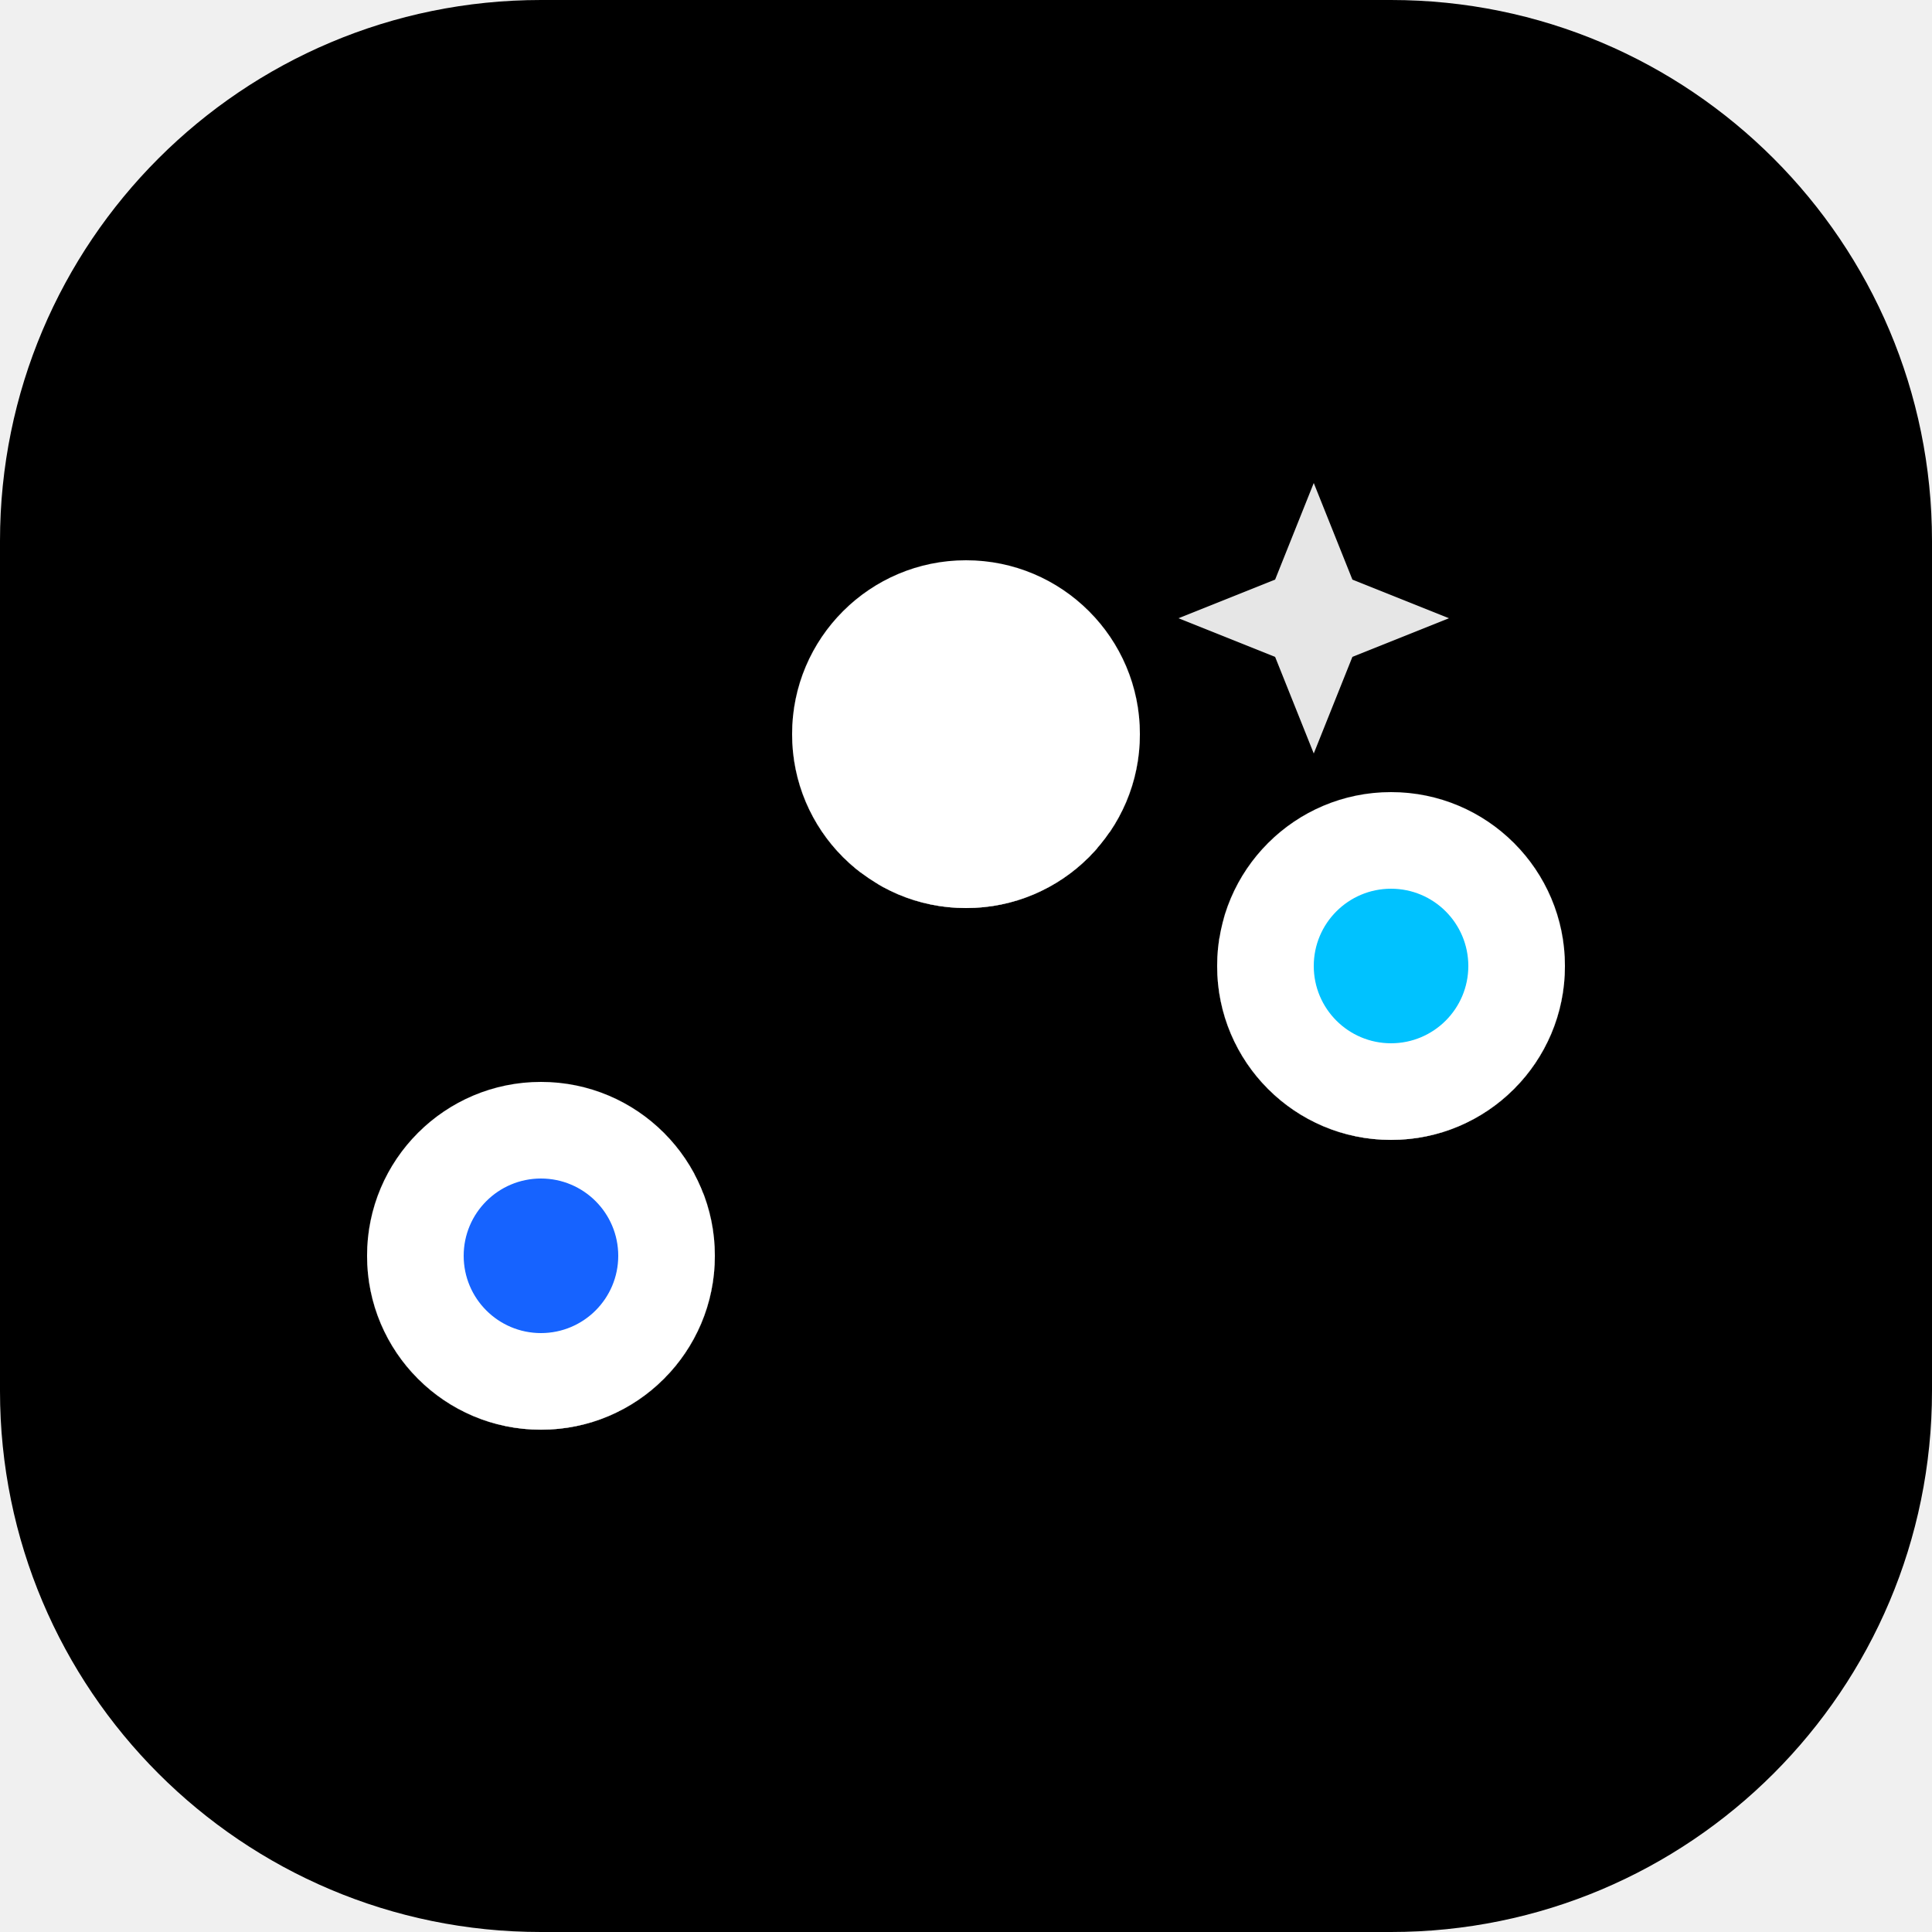
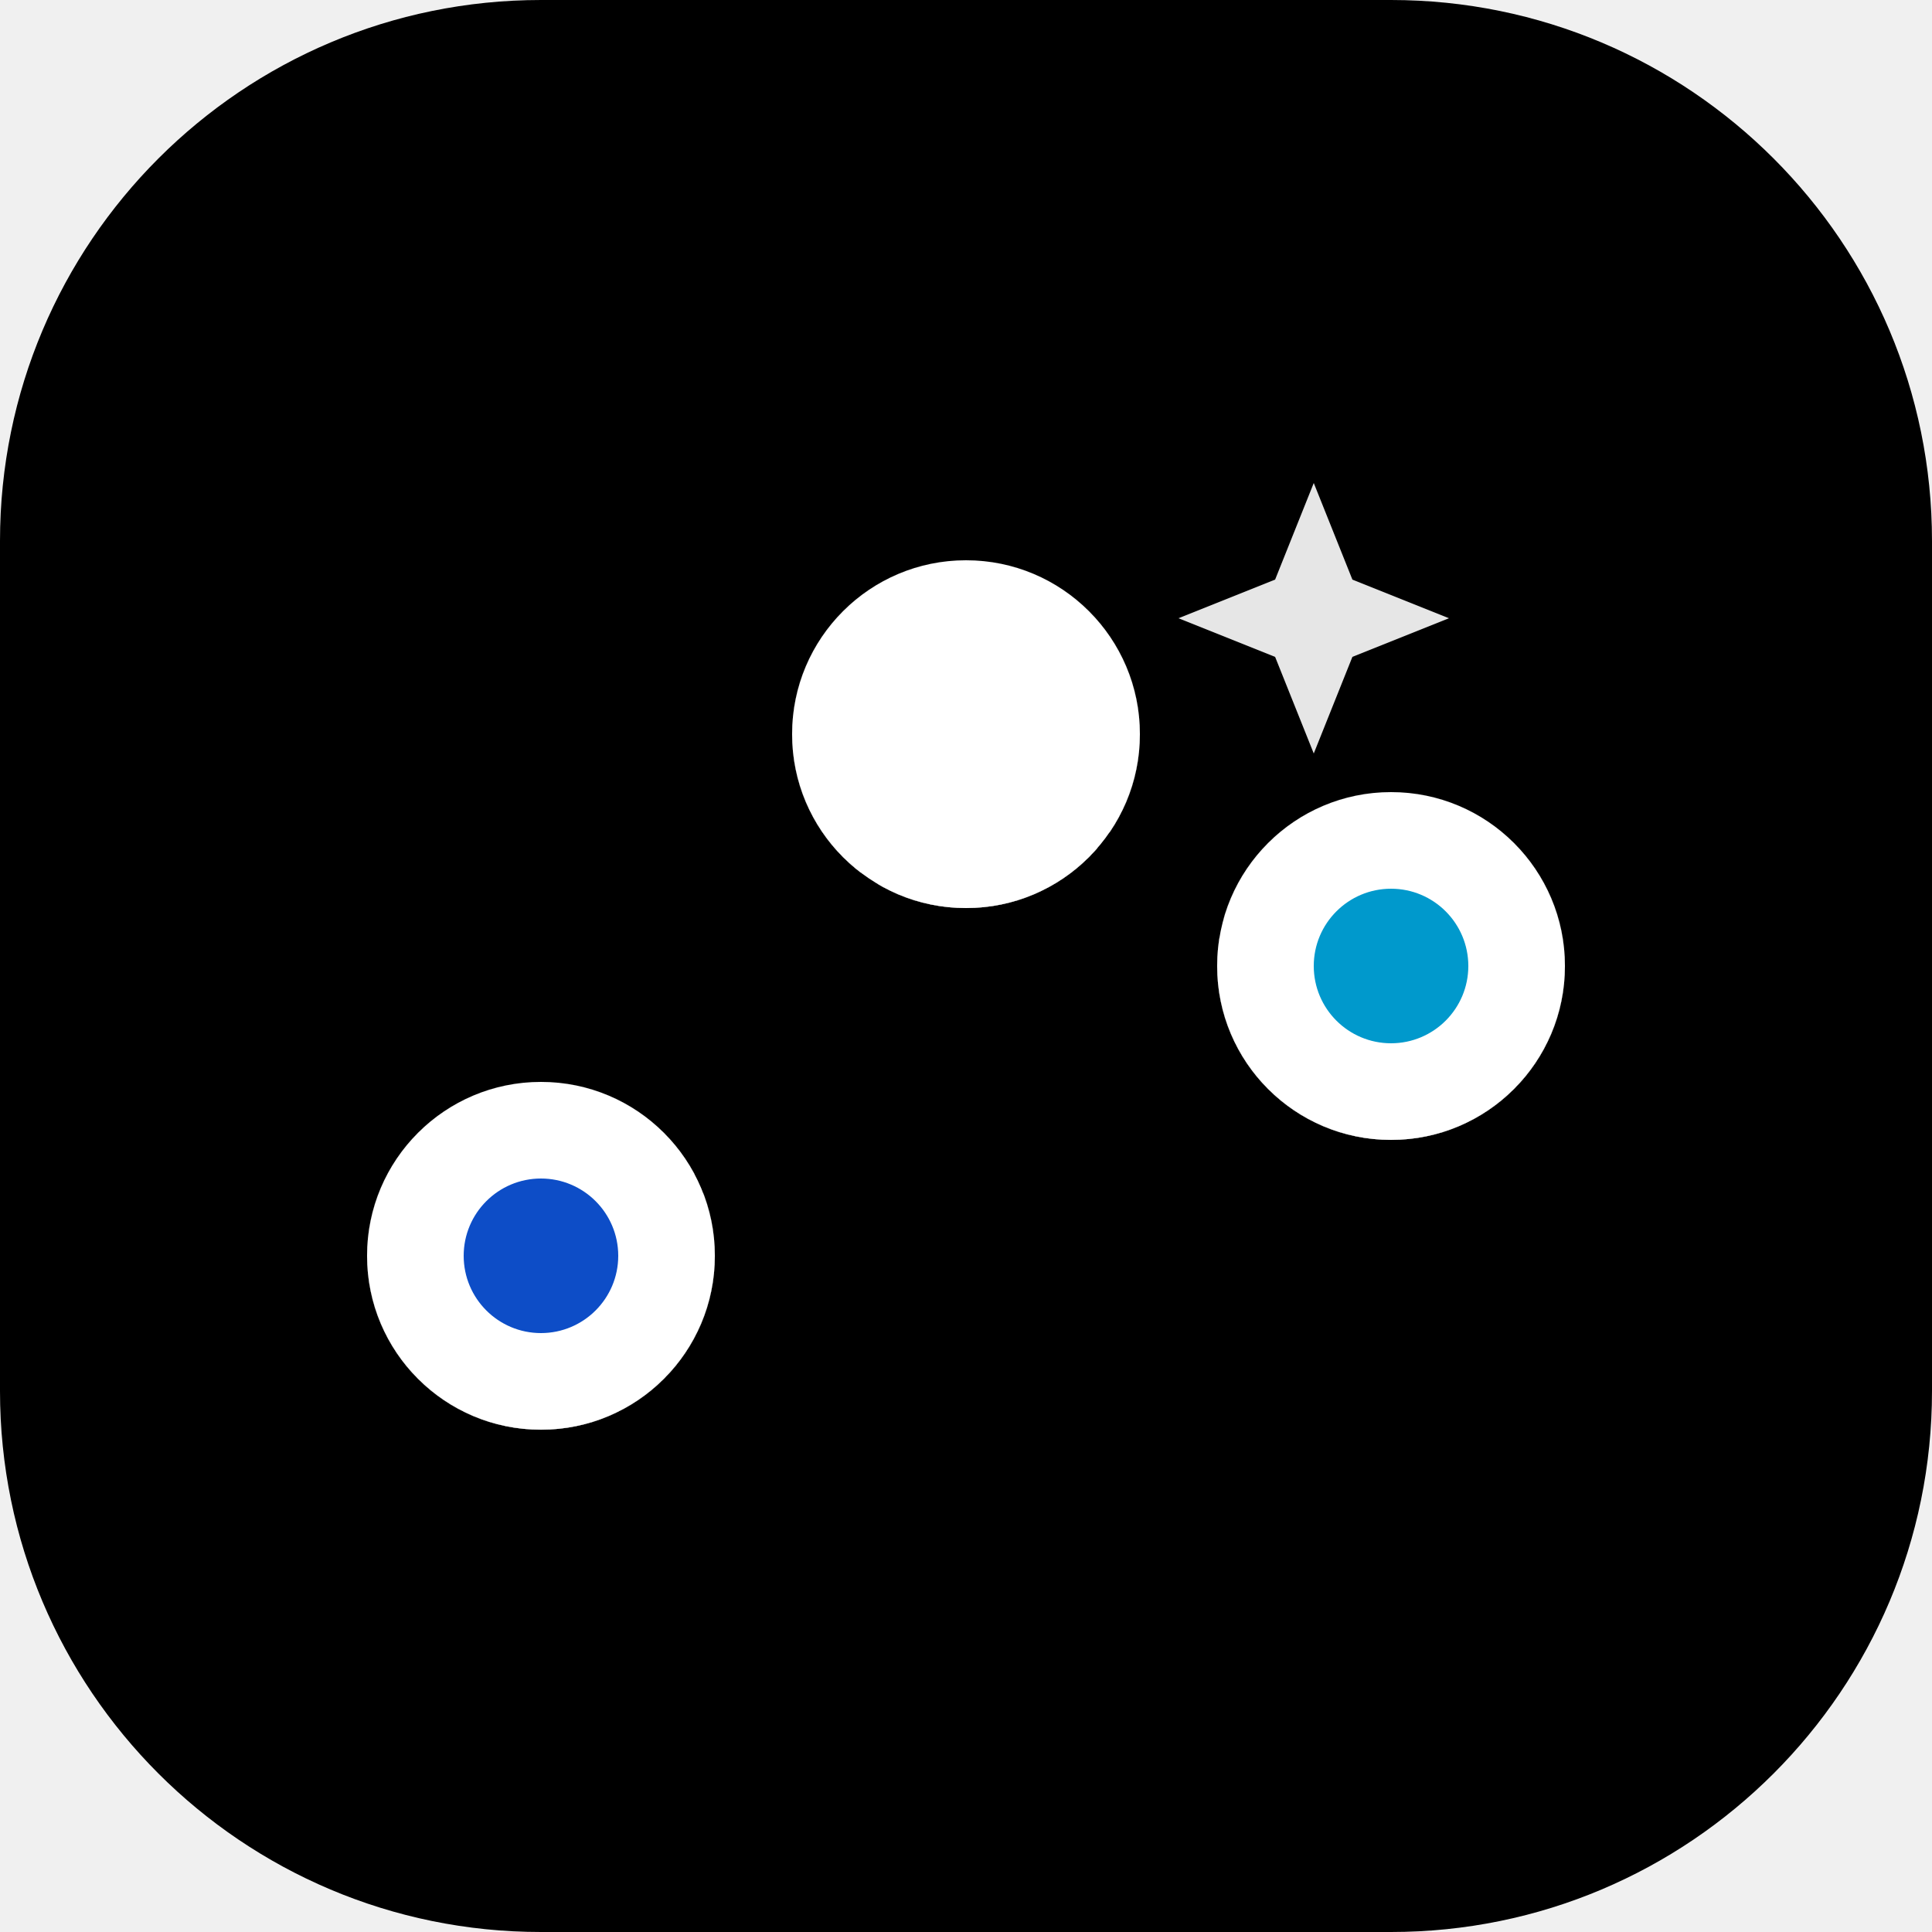
<svg xmlns="http://www.w3.org/2000/svg" viewBox="0 0 100 100" fill="none">
  <defs>
    <linearGradient id="p2c-bg" x1="0%" y1="100%" x2="100%" y2="0%">
-       <stop offset="0%" stopColor="#1264ff" />
-       <stop offset="100%" stopColor="#00c2ff" />
+       <stop offset="0%" stopColor="#0b4ec7" />
+       <stop offset="100%" stopColor="#0099cc" />
    </linearGradient>
    <linearGradient id="p2c-line" x1="0%" y1="0%" x2="100%" y2="100%">
      <stop offset="0%" stopColor="#ffffff" />
      <stop offset="100%" stopColor="#e2e8f0" />
    </linearGradient>
    <filter id="shadow">
      <feDropShadow dx="0" dy="4" stdDeviation="4" floodOpacity="0.2" />
    </filter>
  </defs>
  <rect x="0" y="0" width="100" height="100" rx="28" fill="url(#p2c-bg)" />
  <g filter="url(#shadow)">
    <path d="M 28 65 C 42 65, 45 38, 50 38 C 55 38, 58 50, 72 50" stroke="url(#p2c-line)" strokeWidth="8" strokeLinecap="round" />
    <circle cx="28" cy="65" r="9" fill="#ffffff" />
-     <circle cx="28" cy="65" r="4" fill="#1264ff" />
+     <circle cx="28" cy="65" r="4" fill="#0b4ec7" />
    <circle cx="50" cy="38" r="9" fill="#ffffff" />
    <circle cx="72" cy="50" r="9" fill="#ffffff" />
-     <circle cx="72" cy="50" r="4" fill="#00c2ff" />
+     <circle cx="72" cy="50" r="4" fill="#0099cc" />
  </g>
  <path d="M 68 25 L 70 30 L 75 32 L 70 34 L 68 39 L 66 34 L 61 32 L 66 30 Z" fill="#ffffff" opacity="0.9" />
</svg>
